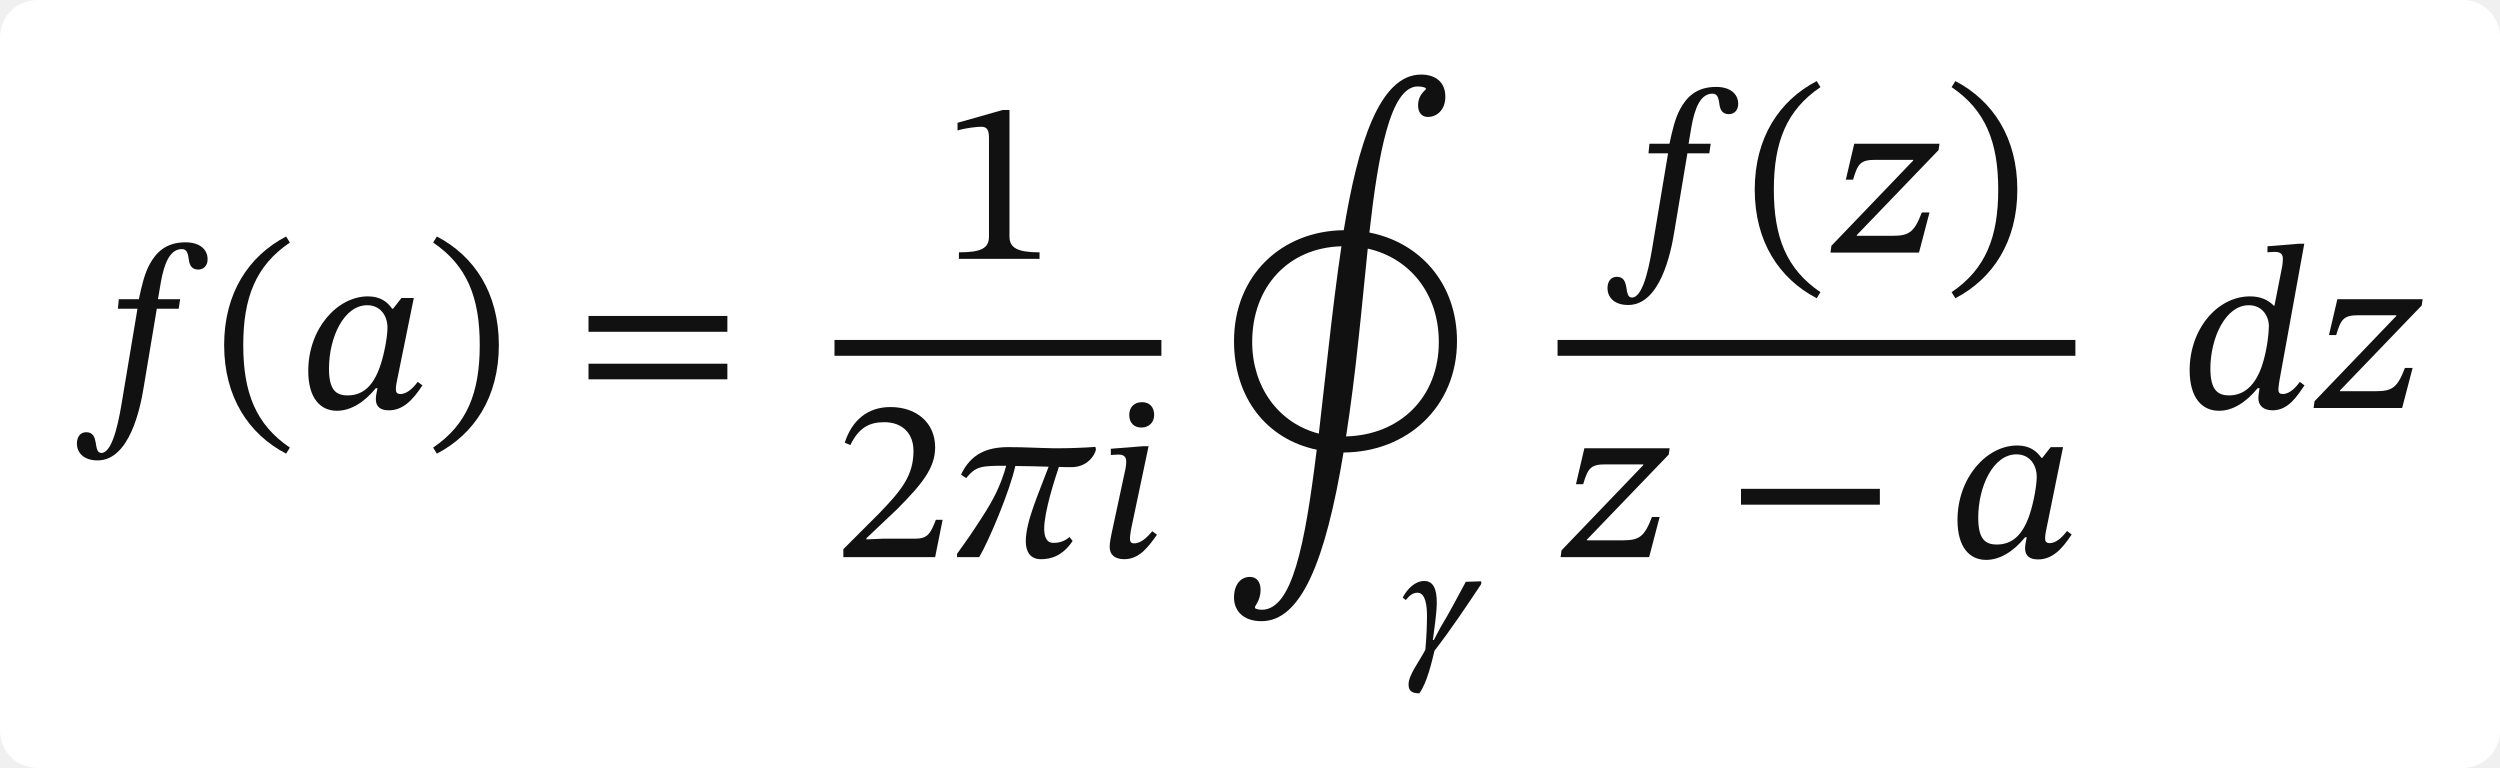
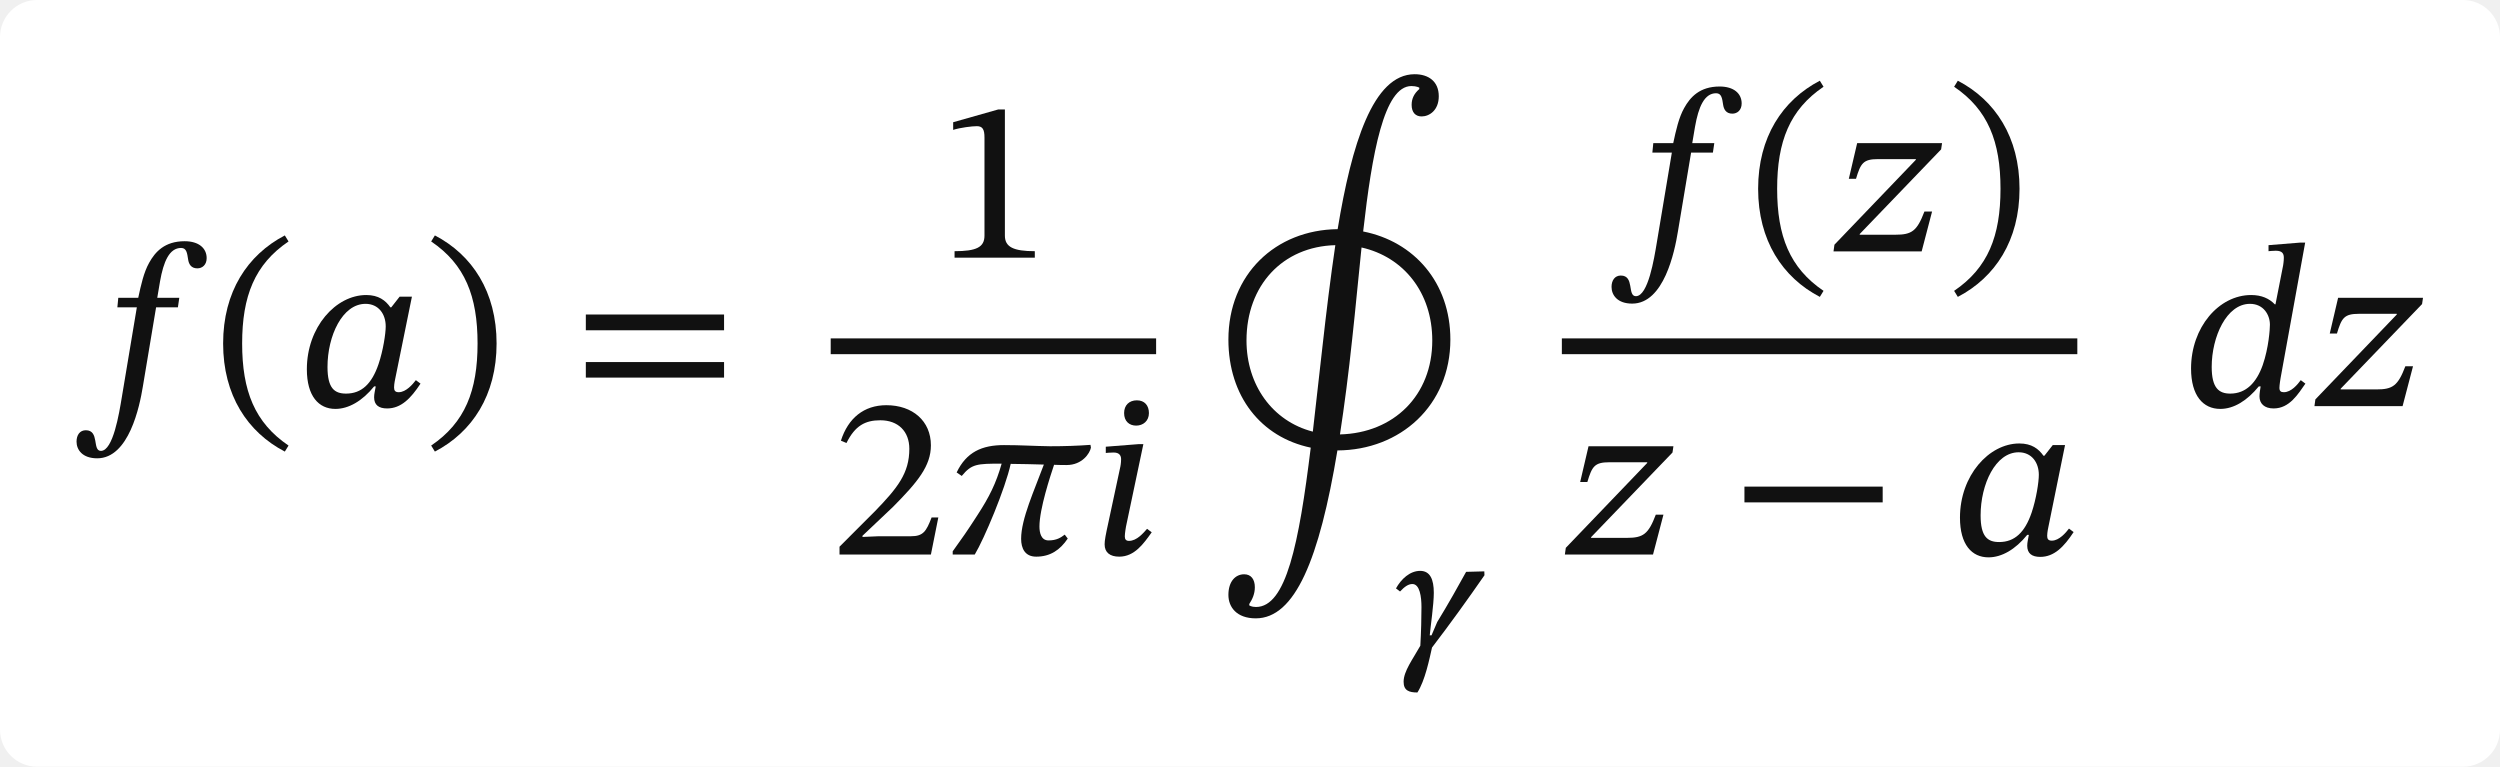
- <svg xmlns="http://www.w3.org/2000/svg" viewBox="-320 -1751 10729.667 3295.8" width="321.89" height="98.874" style="vertical-align: -1.225em" role="img" aria-labelledby="mathra-75644f38-speech" lang="en" data-mathra-version="1.4.0">
-   <rect x="-320" y="-1751" width="10729.667" height="3295.8" rx="160" fill="#ffffff" />
+ <svg xmlns="http://www.w3.org/2000/svg" viewBox="-320 -1751 10778.667 3305.6" width="323.36" height="99.168" style="vertical-align: -1.235em" role="img" aria-labelledby="mathra-75644f38-speech" lang="en" data-mathra-version="1.4.0">
+   <rect x="-320" y="-1751" width="10778.667" height="3305.6" rx="160" fill="#ffffff" />
  <style>svg:root{color:#111}</style>
  <defs>
    <path id="mathra-75644f38-g3331" d="M190 467 L186 426 L270 426 L205 37 C194 -29 168 -193 115 -193 C77 -193 110 -104 50 -104 C24 -104 10 -125 10 -153 C10 -188 35 -225 99 -225 C236 -225 282 -1 296 85 L353 426 L447 426 L453 467 L358 467 L370 538 C385 623 410 682 461 682 C485 682 487 658 491 633 C494 612 504 594 531 594 C552 594 571 609 571 638 C571 681 537 711 476 711 C390 711 349 665 323 618 C300 577 288 523 276 467 Z" />
    <path id="mathra-75644f38-g1064" d="M45 270 C45 47 150 -112 311 -196 L327 -170 C181 -71 127 66 127 270 C127 474 181 611 327 710 L311 736 C150 652 45 493 45 270 Z" />
    <path id="mathra-75644f38-g3326" d="M502 472 L449 472 L413 426 L409 426 C388 456 358 479 305 479 C174 479 49 341 49 159 C49 43 100 -12 172 -12 C229 -12 288 22 339 85 L346 85 C343 67 339 53 339 38 C339 5 359 -10 395 -10 C455 -10 497 33 539 97 L519 112 C506 95 477 60 445 60 C429 60 425 68 425 81 C425 96 430 118 430 118 Z M389 344 C389 313 378 240 358 181 C329 96 285 54 218 54 C168 54 138 77 138 169 C138 303 202 441 302 441 C358 441 389 397 389 344 Z" />
    <path id="mathra-75644f38-g1065" d="M312 270 C312 493 207 652 46 736 L30 710 C176 611 230 474 230 270 C230 66 176 -71 30 -170 L46 -196 C207 -112 312 47 312 270 Z" />
    <path id="mathra-75644f38-g1202" d="M658 327 L658 395 L62 395 L62 327 Z M658 123 L658 190 L62 190 L62 123 Z" />
    <path id="mathra-75644f38-g1138" d="M426 0 L426 28 C334 28 297 46 297 95 L297 639 L268 639 L74 584 L74 551 C105 561 156 567 176 567 C201 567 209 553 209 518 L209 95 C209 45 174 28 80 28 L80 0 Z" />
    <path id="mathra-75644f38-g1139" d="M464 160 L435 160 C412 100 399 79 346 79 L207 79 L137 76 L137 81 L269 206 C375 313 432 382 432 471 C432 576 353 644 240 644 C143 644 75 588 44 491 L68 481 C105 556 149 579 214 579 C291 579 339 531 339 456 C339 351 289 288 190 186 L38 34 L38 0 L432 0 Z" />
    <path id="mathra-75644f38-g4030" d="M625 473 C571 469 513 467 451 467 C380 468 324 472 252 472 C157 472 90 442 48 354 L70 339 C113 391 135 392 242 392 C218 307 189 249 137 169 C88 93 76 77 31 14 L31 0 L126 0 C167 68 258 285 281 391 C330 391 375 389 424 388 C383 277 326 154 326 68 C326 26 343 -9 391 -9 C452 -9 494 20 527 69 L514 86 C497 73 479 61 444 61 C412 61 405 94 405 121 C405 197 452 339 468 387 C493 386 507 386 522 386 C589 386 622 436 627 461 Z" />
    <path id="mathra-75644f38-g3334" d="M219 476 L197 476 L57 465 L57 438 C57 438 74 440 91 440 C118 440 123 424 123 411 C123 394 120 380 120 380 L69 142 C56 83 52 61 52 44 C52 9 75 -9 115 -9 C181 -9 220 47 255 96 L235 111 C219 93 191 59 157 59 C145 59 139 65 139 78 C139 92 144 120 144 120 Z M243 610 C243 643 224 665 191 665 C158 665 136 644 136 610 C136 575 158 556 188 556 C218 556 243 576 243 610 Z" />
    <path id="mathra-75644f38-g1717" d="M25 285 C25 41 165 -136 380 -181 C329 -596 274 -868 144 -868 C124 -868 115 -861 115 -861 L115 -855 C128 -835 139 -812 139 -783 C139 -749 123 -727 93 -727 C56 -727 25 -757 25 -816 C25 -868 60 -917 143 -917 C312 -917 417 -663 495 -193 C766 -192 982 1 982 285 C982 531 825 708 606 751 C644 1088 696 1378 814 1378 C837 1378 848 1371 848 1371 L848 1365 C826 1346 815 1324 815 1297 C815 1264 832 1247 858 1247 C891 1247 932 1273 932 1334 C932 1398 888 1429 828 1429 C648 1429 556 1126 496 761 C228 758 25 566 25 285 Z M559 290 C573 416 585 551 599 682 C781 641 904 487 904 281 C904 44 738 -118 506 -124 C525 0 543 138 559 290 Z M103 281 C103 519 259 686 486 692 C465 550 447 402 431 259 L389 -112 C215 -67 103 89 103 281 Z" />
-     <path id="mathra-75644f38-g4017" d="M498 473 L404 470 C367 402 304 281 247 187 L208 113 L202 113 C209 165 226 277 226 343 C226 426 205 475 149 475 C92 475 44 425 17 373 L36 358 C62 390 82 403 108 403 C158 403 166 319 166 263 C166 204 163 131 156 53 C114 -26 53 -102 53 -160 C53 -203 78 -213 119 -214 C169 -145 197 -13 212 47 C315 181 411 324 499 457 Z" />
+     <path id="mathra-75644f38-g4482" d="M559 518 L447 515 C407 442 333 310 269 206 L234 124 L223 124 C228 180 248 314 248 386 C248 469 225 521 164 521 C101 521 47 471 15 413 L40 394 C69 425 92 440 116 440 C162 440 172 360 172 298 C172 235 170 146 165 60 C118 -24 62 -97 62 -162 C62 -216 95 -228 147 -228 C194 -155 221 -22 237 49 C351 198 458 347 560 494 Z" />
    <path id="mathra-75644f38-g3356" d="M438 172 L405 172 C373 88 351 72 280 72 L126 72 L126 75 L477 440 L481 467 L115 467 L79 313 L110 313 C130 380 141 398 205 398 L368 398 L368 395 L17 29 L13 0 L393 0 Z" />
    <path id="mathra-75644f38-g1197" d="M658 225 L658 293 L62 293 L62 225 Z" />
    <path id="mathra-75644f38-g3329" d="M529 705 L507 705 L371 694 L371 668 C371 668 390 670 402 670 C432 670 437 656 437 639 C437 625 434 607 434 607 L401 439 L398 439 C374 464 341 479 296 479 C157 479 37 340 37 162 C37 45 89 -12 163 -12 C222 -12 279 24 329 85 L337 85 C335 73 332 54 332 42 C332 11 353 -10 393 -10 C462 -10 499 53 530 97 L510 112 C496 93 469 60 437 60 C424 60 418 65 418 79 C418 92 423 121 423 121 Z M346 177 C319 101 274 54 206 54 C157 54 126 78 126 169 C126 299 190 441 291 441 C349 441 377 394 377 351 C377 333 372 252 346 177 Z" />
  </defs>
  <g fill="currentColor" stroke="none" transform="scale(1,-1)">
    <use href="#mathra-75644f38-g3331" x="0" y="0" />
    <use href="#mathra-75644f38-g1064" x="597" y="0" />
    <use href="#mathra-75644f38-g3326" x="954" y="0" />
    <use href="#mathra-75644f38-g1065" x="1509" y="0" />
    <use href="#mathra-75644f38-g1202" x="2143.778" y="0" />
    <use href="#mathra-75644f38-g1138" x="3715.556" y="640" />
    <use href="#mathra-75644f38-g1139" x="3261.556" y="-640" />
    <use href="#mathra-75644f38-g4030" x="3756.556" y="-640" />
    <use href="#mathra-75644f38-g3334" x="4390.556" y="-640" />
    <rect x="3261.556" y="224" width="1403" height="68" />
    <use href="#mathra-75644f38-g1717" x="4951.222" y="2" />
-     <use href="#mathra-75644f38-g4017" transform="translate(5688.222 -1075) scale(0.7)" />
-     <use href="#mathra-75644f38-g3331" x="6569.111" y="667" />
-     <use href="#mathra-75644f38-g1064" x="7166.111" y="667" />
-     <use href="#mathra-75644f38-g3356" x="7523.111" y="667" />
-     <use href="#mathra-75644f38-g1065" x="8026.111" y="667" />
-     <use href="#mathra-75644f38-g3356" x="6364.889" y="-640" />
-     <use href="#mathra-75644f38-g1197" x="7090.111" y="-640" />
-     <use href="#mathra-75644f38-g3326" x="8032.333" y="-640" />
-     <rect x="6364.889" y="224" width="2222.444" height="68" />
-     <use href="#mathra-75644f38-g3329" x="9040.667" y="0" />
-     <use href="#mathra-75644f38-g3356" x="9596.667" y="0" />
+     <use href="#mathra-75644f38-g4482" transform="translate(5688.222 -1075) scale(0.7)" />
+     <use href="#mathra-75644f38-g3331" x="6618.111" y="667" />
+     <use href="#mathra-75644f38-g1064" x="7215.111" y="667" />
+     <use href="#mathra-75644f38-g3356" x="7572.111" y="667" />
+     <use href="#mathra-75644f38-g1065" x="8075.111" y="667" />
+     <use href="#mathra-75644f38-g3356" x="6413.889" y="-640" />
+     <use href="#mathra-75644f38-g1197" x="7139.111" y="-640" />
+     <use href="#mathra-75644f38-g3326" x="8081.333" y="-640" />
+     <rect x="6413.889" y="224" width="2222.444" height="68" />
+     <use href="#mathra-75644f38-g3329" x="9089.667" y="0" />
+     <use href="#mathra-75644f38-g3356" x="9645.667" y="0" />
  </g>
-   <text x="0" y="0" font-size="1000" textLength="10089.667" lengthAdjust="spacingAndGlyphs" fill="transparent" aria-hidden="true">f(a) = 1/(2πi)∮_γ (f(z))/(z − a) dz</text>
+   <text x="0" y="0" font-size="1000" textLength="10138.667" lengthAdjust="spacingAndGlyphs" fill="transparent" aria-hidden="true">f(a) = 1/(2πi)∮_γ (f(z))/(z − a) dz</text>
</svg>
